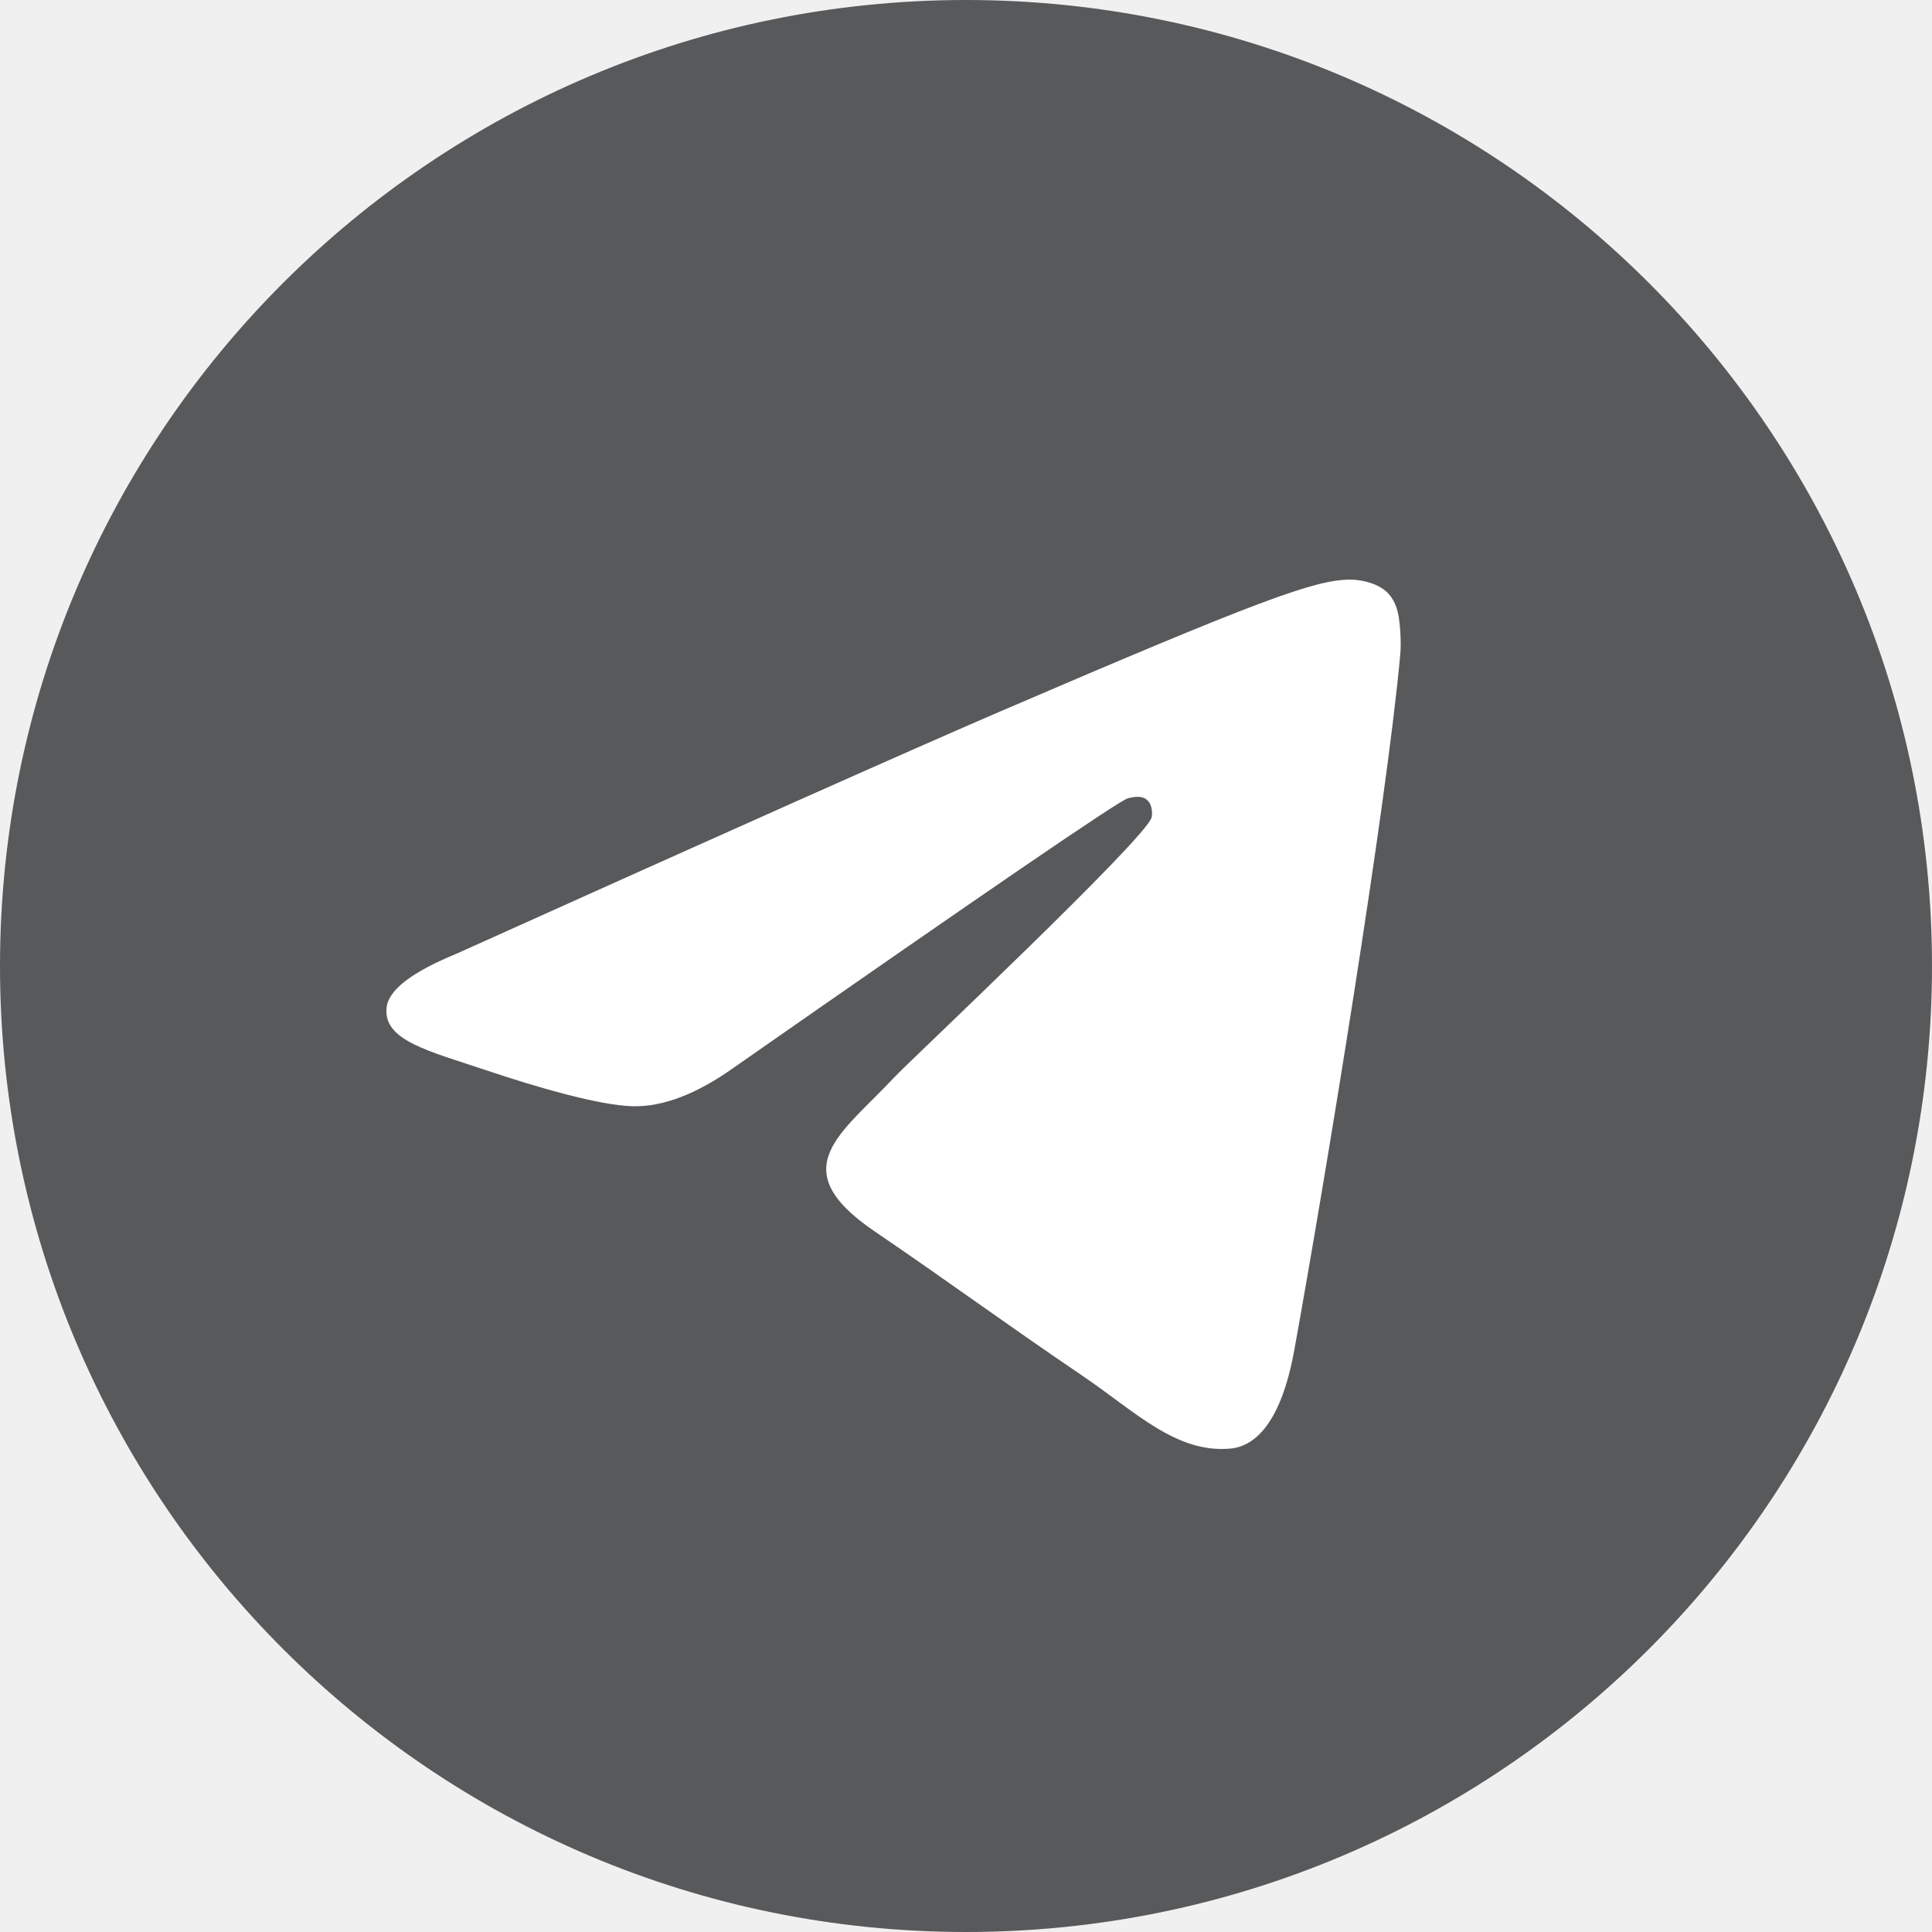
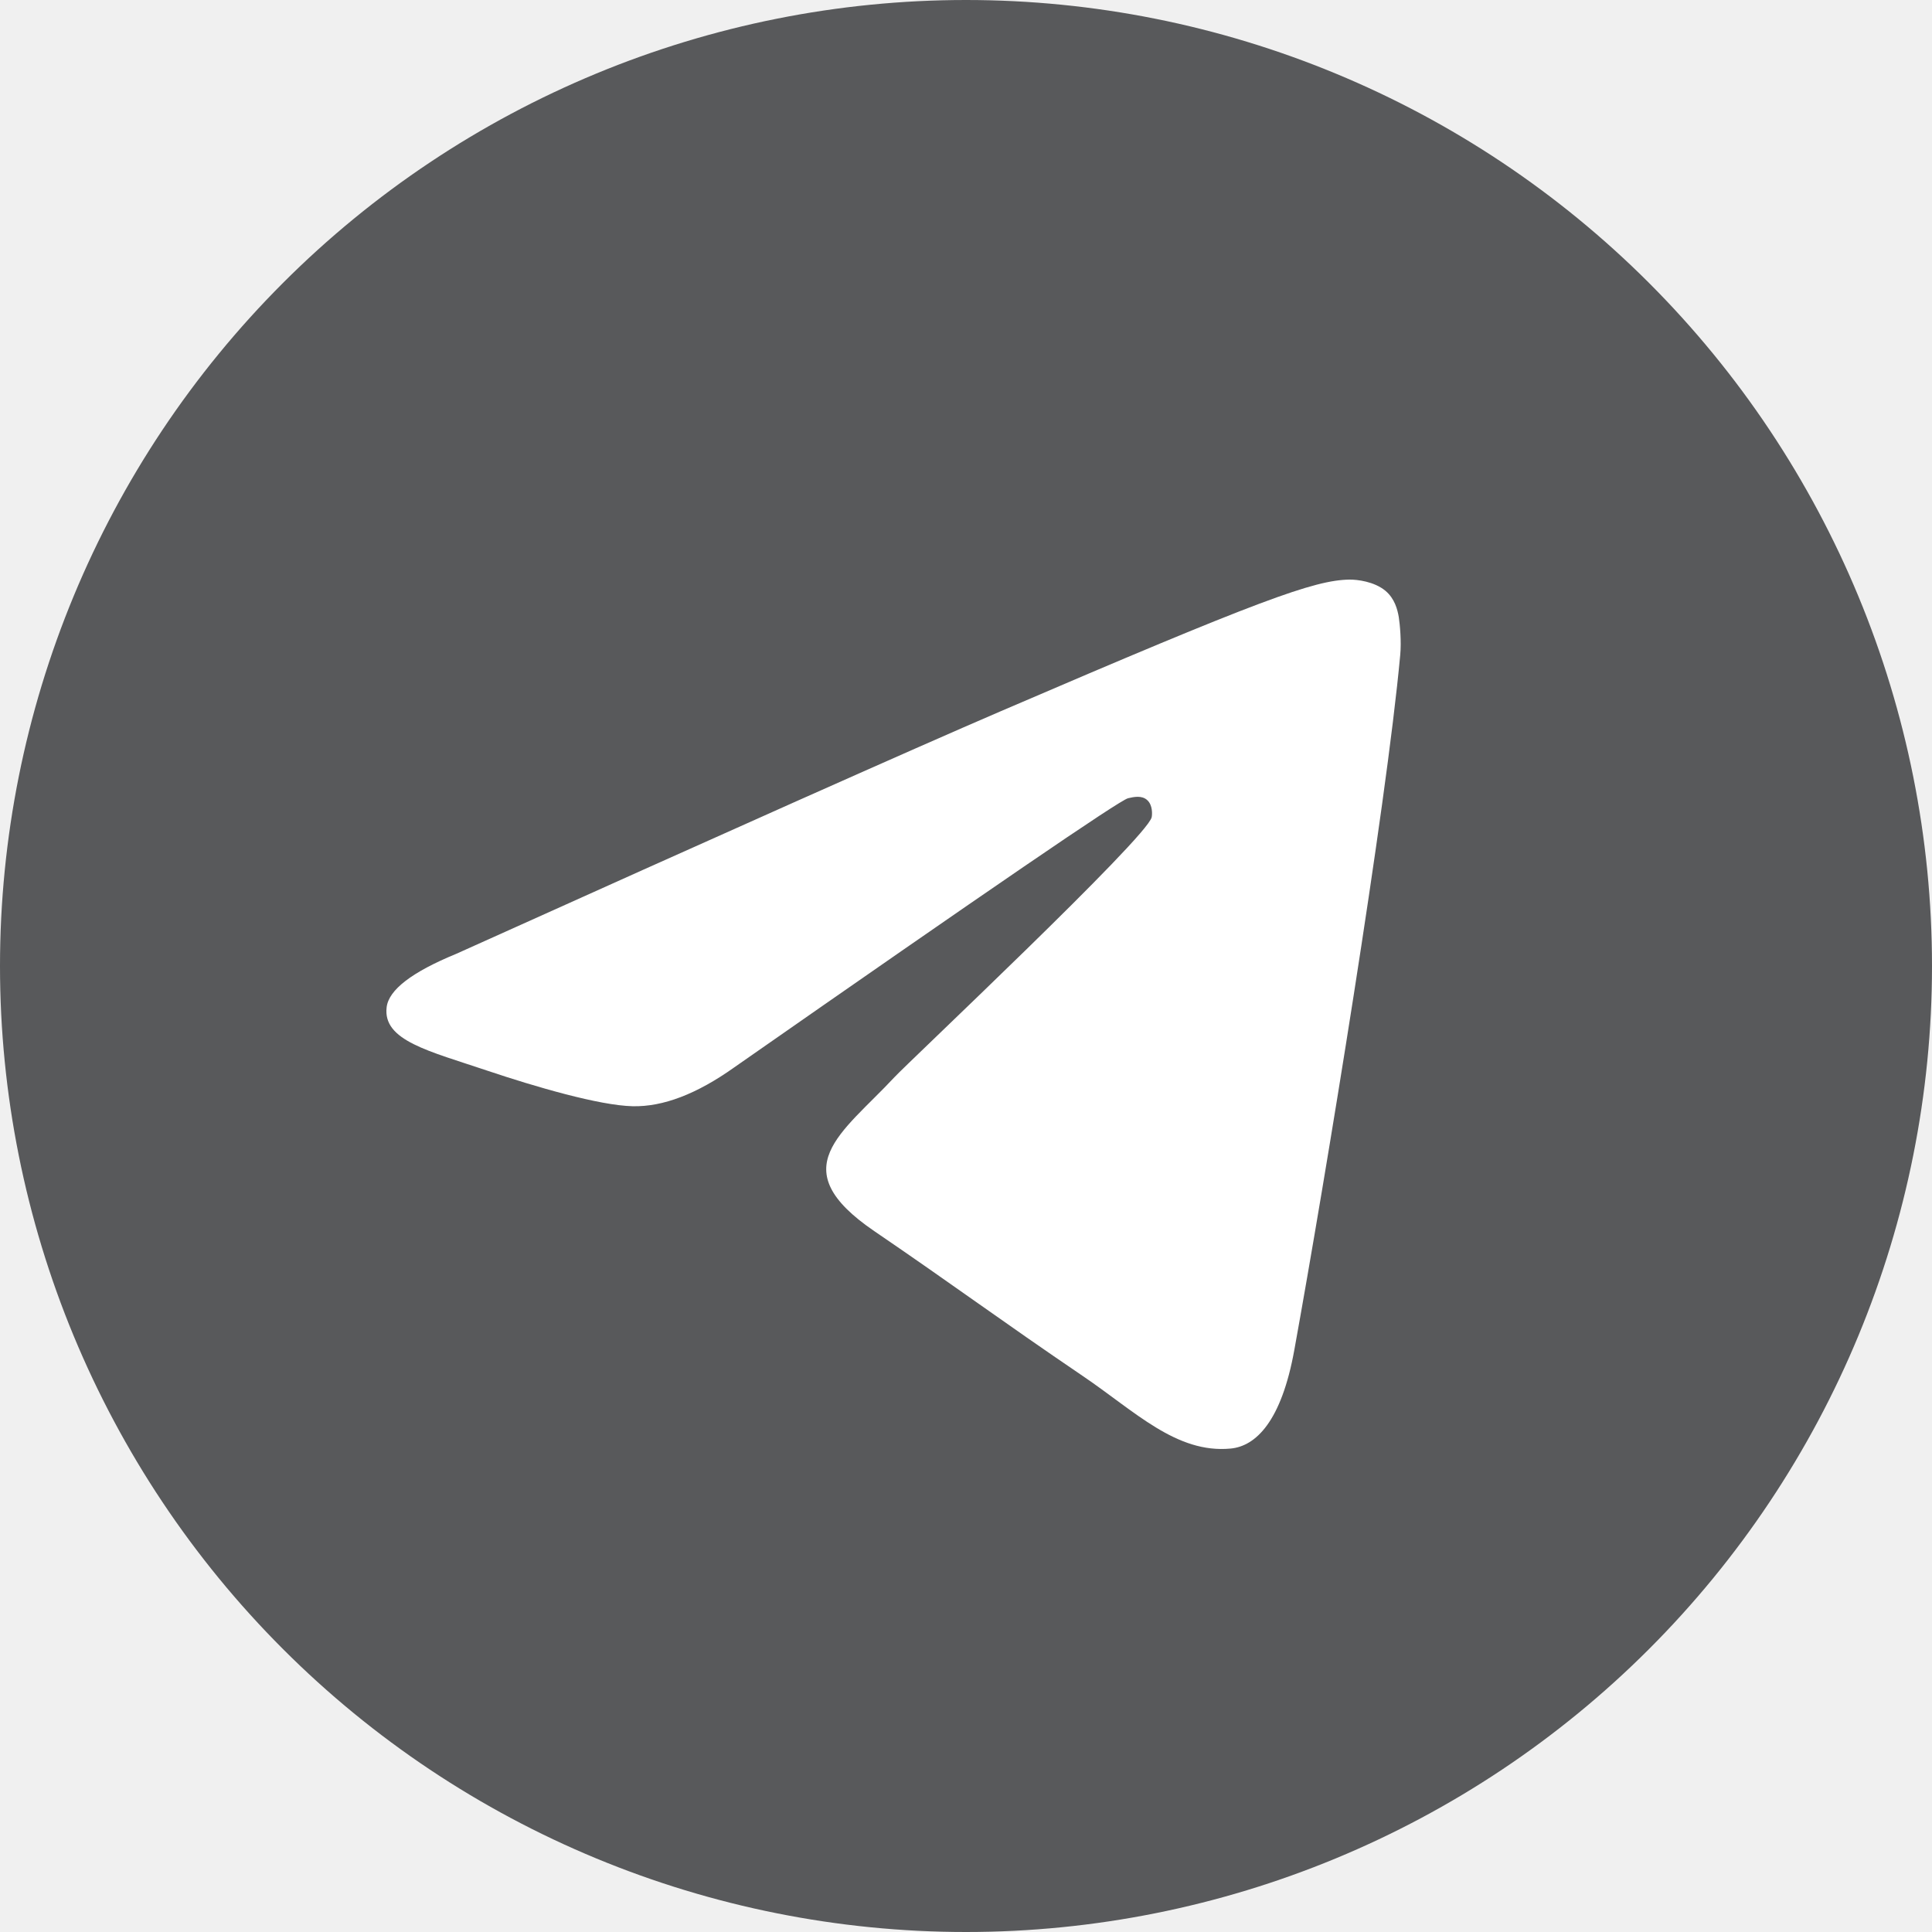
- <svg xmlns="http://www.w3.org/2000/svg" width="48" height="48" fill="none">
-   <g clip-path="url(#clip0_45_2331)">
-     <path d="M24 0A24.007 24.007 0 000 24a24.007 24.007 0 0024 24 24.007 24.007 0 0024-24A24.007 24.007 0 0024 0z" fill="#58595B" />
-     <path d="M11.332 23.699c6.766-3.048 11.276-5.058 13.532-6.029 6.447-2.772 7.784-3.254 8.658-3.27.193-.003.62.046.9.28.232.196.297.463.33.65.029.186.068.612.036.944-.348 3.795-1.86 13.004-2.629 17.255-.323 1.798-.964 2.401-1.584 2.46-1.35.128-2.372-.92-3.677-1.805-2.041-1.385-3.195-2.247-5.178-3.598-2.291-1.562-.805-2.42.5-3.822.341-.368 6.28-5.953 6.393-6.46.014-.063.029-.3-.109-.424-.134-.125-.333-.082-.479-.048-.206.048-3.466 2.278-9.79 6.69-.924.659-1.761.98-2.516.962-.826-.018-2.422-.484-3.607-.883-1.45-.488-2.607-.746-2.506-1.576.051-.432.627-.874 1.726-1.326z" fill="#fff" />
+ <svg xmlns="http://www.w3.org/2000/svg" width="48" height="48" viewBox="0 0 48 48" fill="none">
+   <g id="telegram" clip-path="url(#clip0_45_2331)">
+     <path id="Vector" d="M24 0C17.636 0 11.527 2.53 7.031 7.029C2.53 11.53 0.001 17.635 0 24C0 30.363 2.531 36.471 7.031 40.971C11.527 45.47 17.636 48 24 48C30.364 48 36.472 45.47 40.969 40.971C45.469 36.471 48 30.363 48 24C48 17.637 45.469 11.529 40.969 7.029C36.472 2.53 30.364 0 24 0Z" fill="#58595B" />
+     <path id="Vector_2" d="M11.332 23.699C18.098 20.651 22.608 18.641 24.864 17.67C31.311 14.898 32.648 14.416 33.522 14.4C33.715 14.397 34.142 14.446 34.422 14.679C34.654 14.876 34.719 15.143 34.752 15.329C34.781 15.516 34.82 15.942 34.788 16.274C34.44 20.069 32.928 29.278 32.159 33.529C31.836 35.327 31.195 35.93 30.575 35.989C29.226 36.117 28.203 35.068 26.898 34.184C24.857 32.799 23.703 31.937 21.72 30.586C19.429 29.024 20.915 28.166 22.221 26.764C22.561 26.396 28.5 20.811 28.613 20.304C28.627 20.241 28.642 20.005 28.504 19.88C28.37 19.755 28.171 19.798 28.026 19.832C27.819 19.88 24.559 22.11 18.236 26.523C17.311 27.18 16.474 27.501 15.719 27.484C14.893 27.466 13.297 27 12.112 26.602C10.661 26.113 9.505 25.855 9.606 25.025C9.657 24.593 10.233 24.151 11.332 23.699Z" fill="white" />
  </g>
  <defs>
    <clipPath id="clip0_45_2331">
-       <path fill="#fff" d="M0 0h48v48H0z" />
+       <rect width="48" height="48" fill="white" />
    </clipPath>
  </defs>
</svg>
